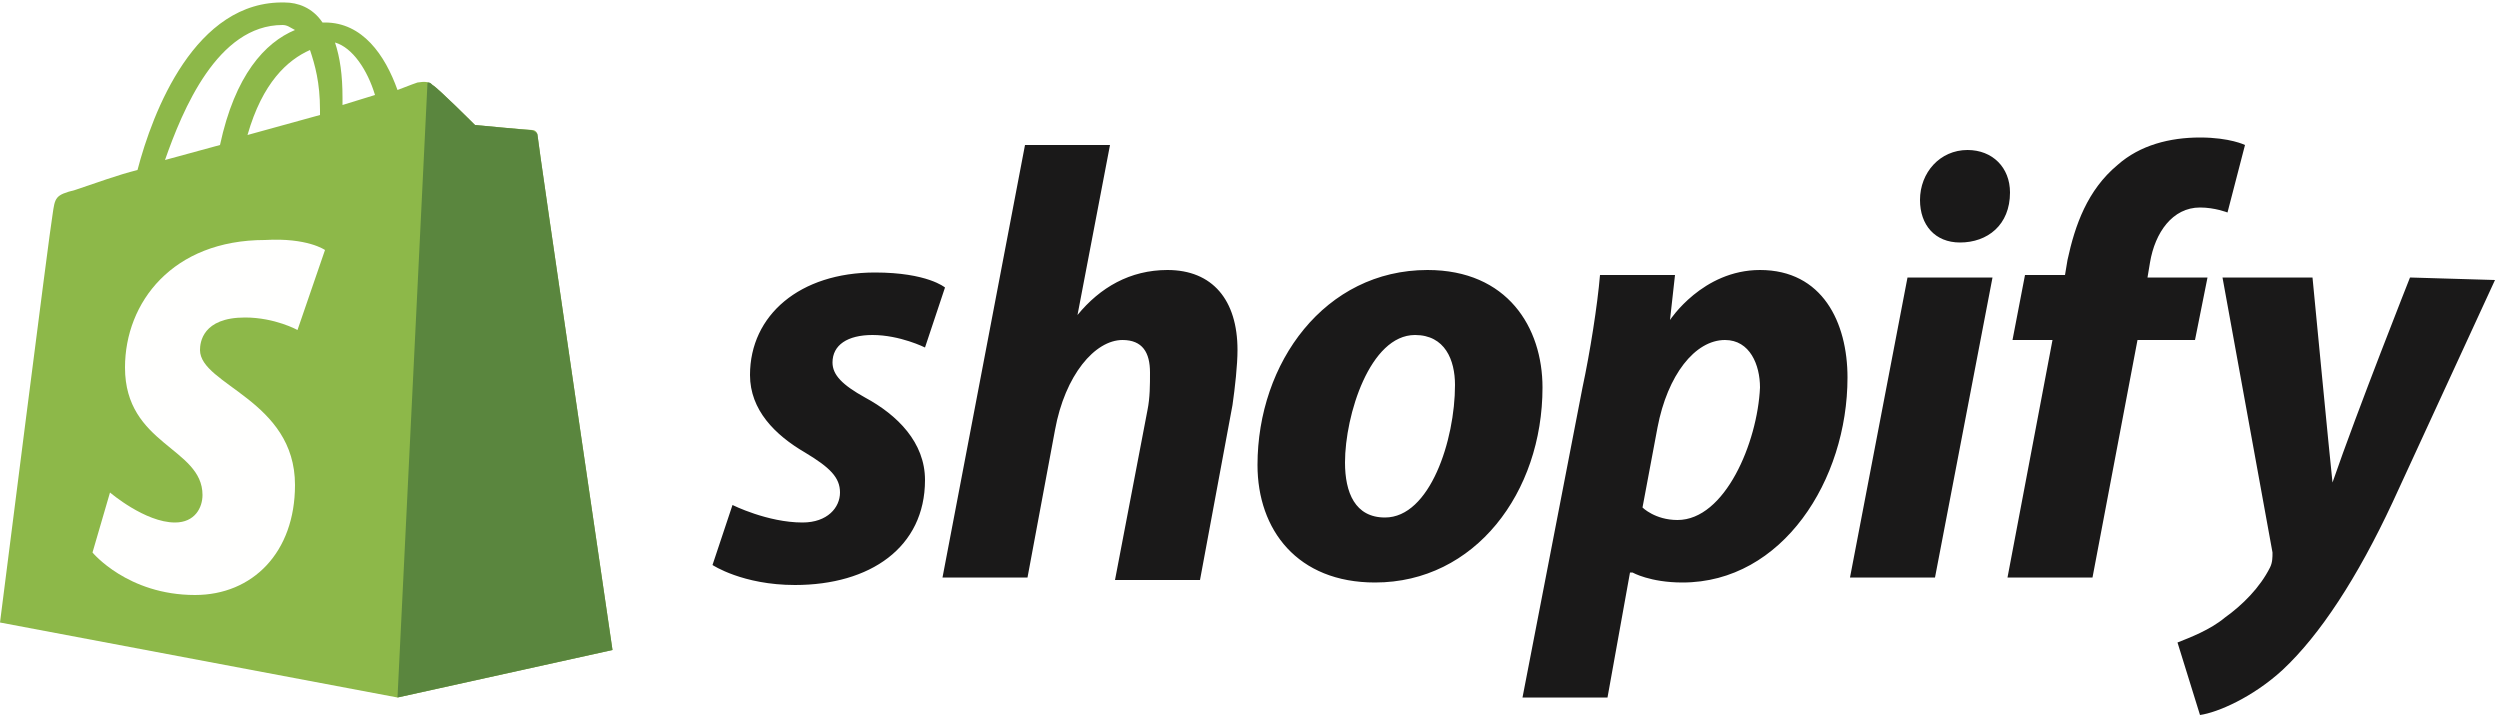
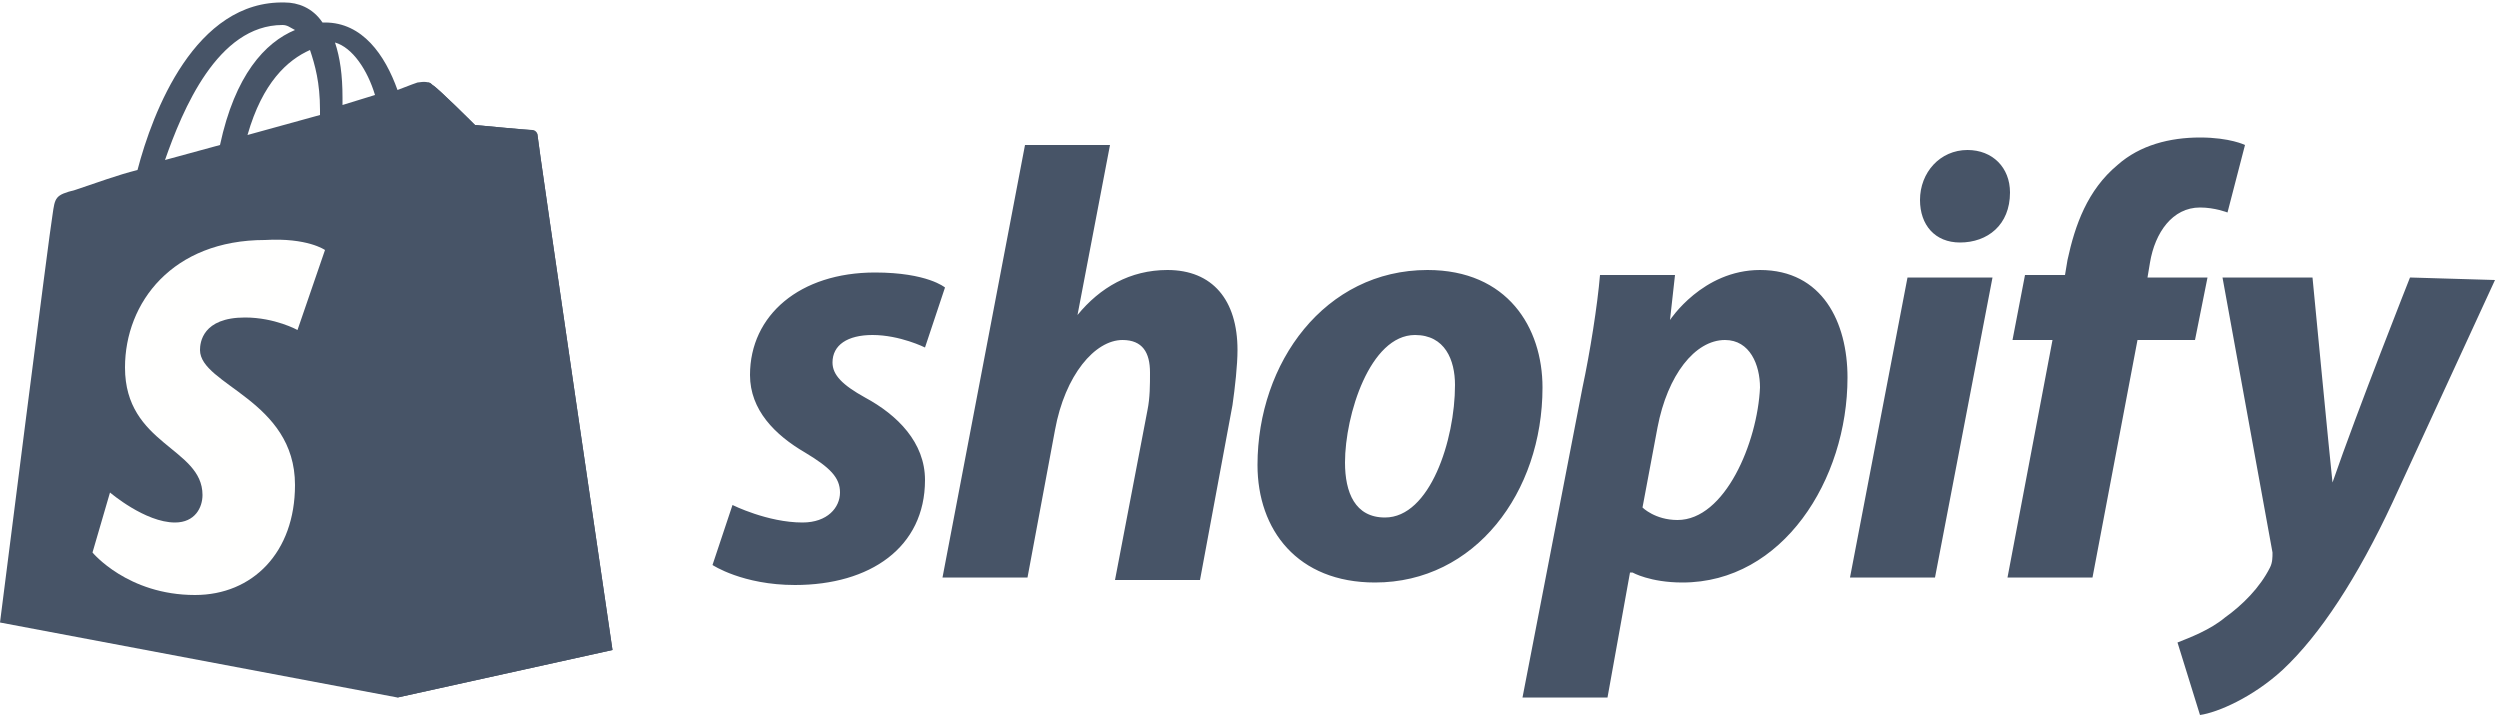
<svg xmlns="http://www.w3.org/2000/svg" xml:space="preserve" style="enable-background:new 0 0 100 28.6" viewBox="0 0 100 28.6">
-   <path d="M11.3 1c.2 0 .3.1.5.2-1.2.5-2.4 1.8-3 4.6l-2.2.6c.7-2 2.1-5.4 4.7-5.4zm1.1 1c.2.6.4 1.3.4 2.4v.2l-2.9.8c.6-2.1 1.6-3 2.5-3.4zM15 3.8l-1.3.4v-.3c0-.9-.1-1.6-.3-2.2.7.2 1.3 1.1 1.6 2.1zm6.5 1.6c0-.1-.1-.2-.2-.2-.2 0-2.3-.2-2.3-.2s-1.5-1.5-1.7-1.6c-.2-.2-.5-.1-.6-.1 0 0-.3.1-.8.3C15.4 2.2 14.5.9 13 .9h-.1c-.4-.6-1-.8-1.5-.8C7.8 0 6.1 4.5 5.5 6.8c-.8.2-1.6.5-2.5.8-.8.2-.8.3-.9 1C2 9.1 0 24.9 0 24.9l15.9 3 8.6-1.9s-3-20.4-3-20.6z" style="fill:#8db849" />
-   <path d="M21.2 5.2C21.1 5.2 19 5 19 5s-1.5-1.5-1.7-1.6c-.1-.1-.1-.1-.2-.1l-1.2 24.6 8.6-1.9s-3-20.4-3-20.6c0-.1-.2-.2-.3-.2" style="fill:#5a863e" />
+   <path d="M11.3 1c.2 0 .3.1.5.2-1.2.5-2.4 1.8-3 4.6l-2.2.6c.7-2 2.1-5.4 4.7-5.4zm1.1 1c.2.6.4 1.3.4 2.4v.2l-2.9.8c.6-2.1 1.6-3 2.5-3.4zM15 3.8l-1.3.4v-.3c0-.9-.1-1.6-.3-2.2.7.2 1.3 1.1 1.6 2.1zm6.5 1.6c0-.1-.1-.2-.2-.2-.2 0-2.3-.2-2.3-.2s-1.5-1.5-1.7-1.6c-.2-.2-.5-.1-.6-.1 0 0-.3.1-.8.3C15.4 2.2 14.5.9 13 .9h-.1c-.4-.6-1-.8-1.5-.8C7.8 0 6.1 4.5 5.5 6.8c-.8.2-1.6.5-2.5.8-.8.2-.8.3-.9 1C2 9.1 0 24.9 0 24.9l15.9 3 8.6-1.9s-3-20.4-3-20.6z" style="fill:#475467" />
+   <path d="M21.2 5.2C21.1 5.2 19 5 19 5s-1.5-1.5-1.7-1.6c-.1-.1-.1-.1-.2-.1l-1.2 24.6 8.6-1.9s-3-20.4-3-20.6c0-.1-.2-.2-.3-.2" style="fill:#475467" />
  <path d="m13 10-1.1 3.2s-.9-.5-2.1-.5c-1.7 0-1.8 1-1.8 1.3 0 1.4 3.8 2 3.8 5.4 0 2.7-1.7 4.4-4 4.4-2.7 0-4.1-1.7-4.1-1.7l.7-2.4s1.4 1.2 2.6 1.2c.8 0 1.1-.6 1.1-1.1 0-1.9-3.1-2-3.1-5.1 0-2.6 1.9-5.1 5.6-5.1 1.7-.1 2.4.4 2.4.4" style="fill:#fffffe" />
-   <path d="M34.6 15.9c-.9-.5-1.3-.9-1.3-1.4 0-.7.6-1.1 1.6-1.1 1.1 0 2.1.5 2.1.5l.8-2.4s-.7-.6-2.8-.6c-3 0-5 1.7-5 4.1 0 1.4 1 2.4 2.2 3.1 1 .6 1.4 1 1.4 1.6 0 .6-.5 1.2-1.5 1.2-1.4 0-2.8-.7-2.8-.7l-.8 2.4s1.2.8 3.3.8c3 0 5.2-1.5 5.2-4.2 0-1.5-1.1-2.6-2.4-3.3m12.1-5.1c-1.5 0-2.7.7-3.6 1.8l1.3-6.8H41l-3.3 17.3h3.4l1.1-5.9c.4-2.2 1.6-3.6 2.7-3.6.8 0 1.1.5 1.1 1.3 0 .5 0 1-.1 1.5l-1.3 6.8H48l1.3-7c.1-.7.2-1.6.2-2.2 0-2-1-3.2-2.8-3.2m8.7 9.9c-1.2 0-1.6-1-1.6-2.2 0-1.9 1-5.1 2.8-5.1 1.2 0 1.6 1 1.6 2 0 2.2-1 5.3-2.8 5.3zm1.7-9.9c-4.1 0-6.8 3.7-6.8 7.8 0 2.6 1.6 4.7 4.7 4.7 4 0 6.7-3.6 6.7-7.8 0-2.4-1.4-4.7-4.6-4.7zm10 10c-.9 0-1.4-.5-1.4-.5l.6-3.2c.4-2.1 1.5-3.5 2.7-3.5 1 0 1.4 1 1.4 1.9-.1 2.2-1.4 5.3-3.3 5.3zm3.3-10c-2.3 0-3.6 2-3.6 2L67 11h-3c-.1 1.2-.4 3.1-.7 4.5l-2.4 12.4h3.4l.9-5h.1s.7.4 2 .4c4 0 6.6-4.1 6.6-8.2 0-2.2-1-4.3-3.5-4.3zM78.7 6c-1.1 0-1.9.9-1.9 2 0 1 .6 1.7 1.6 1.7 1.1 0 2-.7 2-2 0-1-.7-1.7-1.7-1.7M74 23.1h3.4l2.3-12h-3.4l-2.3 12zm14.3-12h-2.4l.1-.6c.2-1.2.9-2.2 2-2.2.6 0 1.1.2 1.1.2l.7-2.7s-.6-.3-1.8-.3c-1.2 0-2.4.3-3.3 1.1-1.2 1-1.7 2.4-2 3.8l-.1.6H81l-.5 2.6h1.6l-1.8 9.5h3.4l1.8-9.5h2.3l.5-2.5zm8.1 0s-2.1 5.3-3.1 8.2c-.1-.9-.8-8.2-.8-8.2h-3.6l2 11c0 .2 0 .4-.1.6-.4.8-1.1 1.5-1.8 2-.6.5-1.4.8-1.9 1l.9 2.9c.7-.1 2.1-.7 3.3-1.8 1.5-1.4 3-3.7 4.4-6.7l4.1-8.9-3.4-.1z" style="fill:#1a1919" />
+   <path d="M34.6 15.9c-.9-.5-1.3-.9-1.3-1.4 0-.7.6-1.1 1.6-1.1 1.1 0 2.1.5 2.1.5l.8-2.4s-.7-.6-2.8-.6c-3 0-5 1.7-5 4.1 0 1.4 1 2.4 2.2 3.1 1 .6 1.4 1 1.4 1.6 0 .6-.5 1.2-1.5 1.2-1.4 0-2.8-.7-2.8-.7l-.8 2.4s1.2.8 3.3.8c3 0 5.2-1.5 5.2-4.2 0-1.5-1.1-2.6-2.4-3.3m12.1-5.1c-1.5 0-2.7.7-3.6 1.8l1.3-6.8H41l-3.3 17.3h3.4l1.1-5.9c.4-2.2 1.6-3.6 2.7-3.6.8 0 1.1.5 1.1 1.3 0 .5 0 1-.1 1.5l-1.3 6.8H48l1.3-7c.1-.7.2-1.6.2-2.2 0-2-1-3.2-2.8-3.2m8.7 9.9c-1.2 0-1.6-1-1.6-2.2 0-1.9 1-5.1 2.8-5.1 1.2 0 1.6 1 1.6 2 0 2.2-1 5.3-2.8 5.3zm1.7-9.9c-4.1 0-6.8 3.7-6.8 7.8 0 2.6 1.6 4.7 4.7 4.7 4 0 6.7-3.6 6.7-7.8 0-2.4-1.4-4.7-4.6-4.7zm10 10c-.9 0-1.4-.5-1.4-.5l.6-3.2c.4-2.1 1.5-3.5 2.7-3.5 1 0 1.4 1 1.4 1.9-.1 2.2-1.4 5.3-3.3 5.3zm3.3-10c-2.3 0-3.6 2-3.6 2L67 11h-3c-.1 1.2-.4 3.1-.7 4.5l-2.4 12.4h3.4l.9-5h.1s.7.4 2 .4c4 0 6.6-4.1 6.6-8.2 0-2.2-1-4.3-3.5-4.3zM78.7 6c-1.1 0-1.9.9-1.9 2 0 1 .6 1.7 1.6 1.7 1.1 0 2-.7 2-2 0-1-.7-1.7-1.7-1.7M74 23.1h3.4l2.3-12h-3.4l-2.3 12zm14.3-12h-2.4l.1-.6c.2-1.2.9-2.2 2-2.2.6 0 1.1.2 1.1.2l.7-2.7s-.6-.3-1.8-.3c-1.2 0-2.4.3-3.3 1.1-1.2 1-1.7 2.4-2 3.8l-.1.6H81l-.5 2.6h1.6l-1.8 9.5h3.4l1.8-9.5h2.3l.5-2.5zm8.1 0s-2.1 5.3-3.1 8.2c-.1-.9-.8-8.2-.8-8.2h-3.6l2 11c0 .2 0 .4-.1.6-.4.8-1.1 1.5-1.8 2-.6.5-1.4.8-1.9 1l.9 2.9c.7-.1 2.1-.7 3.3-1.8 1.5-1.4 3-3.7 4.4-6.7l4.1-8.9-3.4-.1z" style="fill:#475467" />
</svg>
